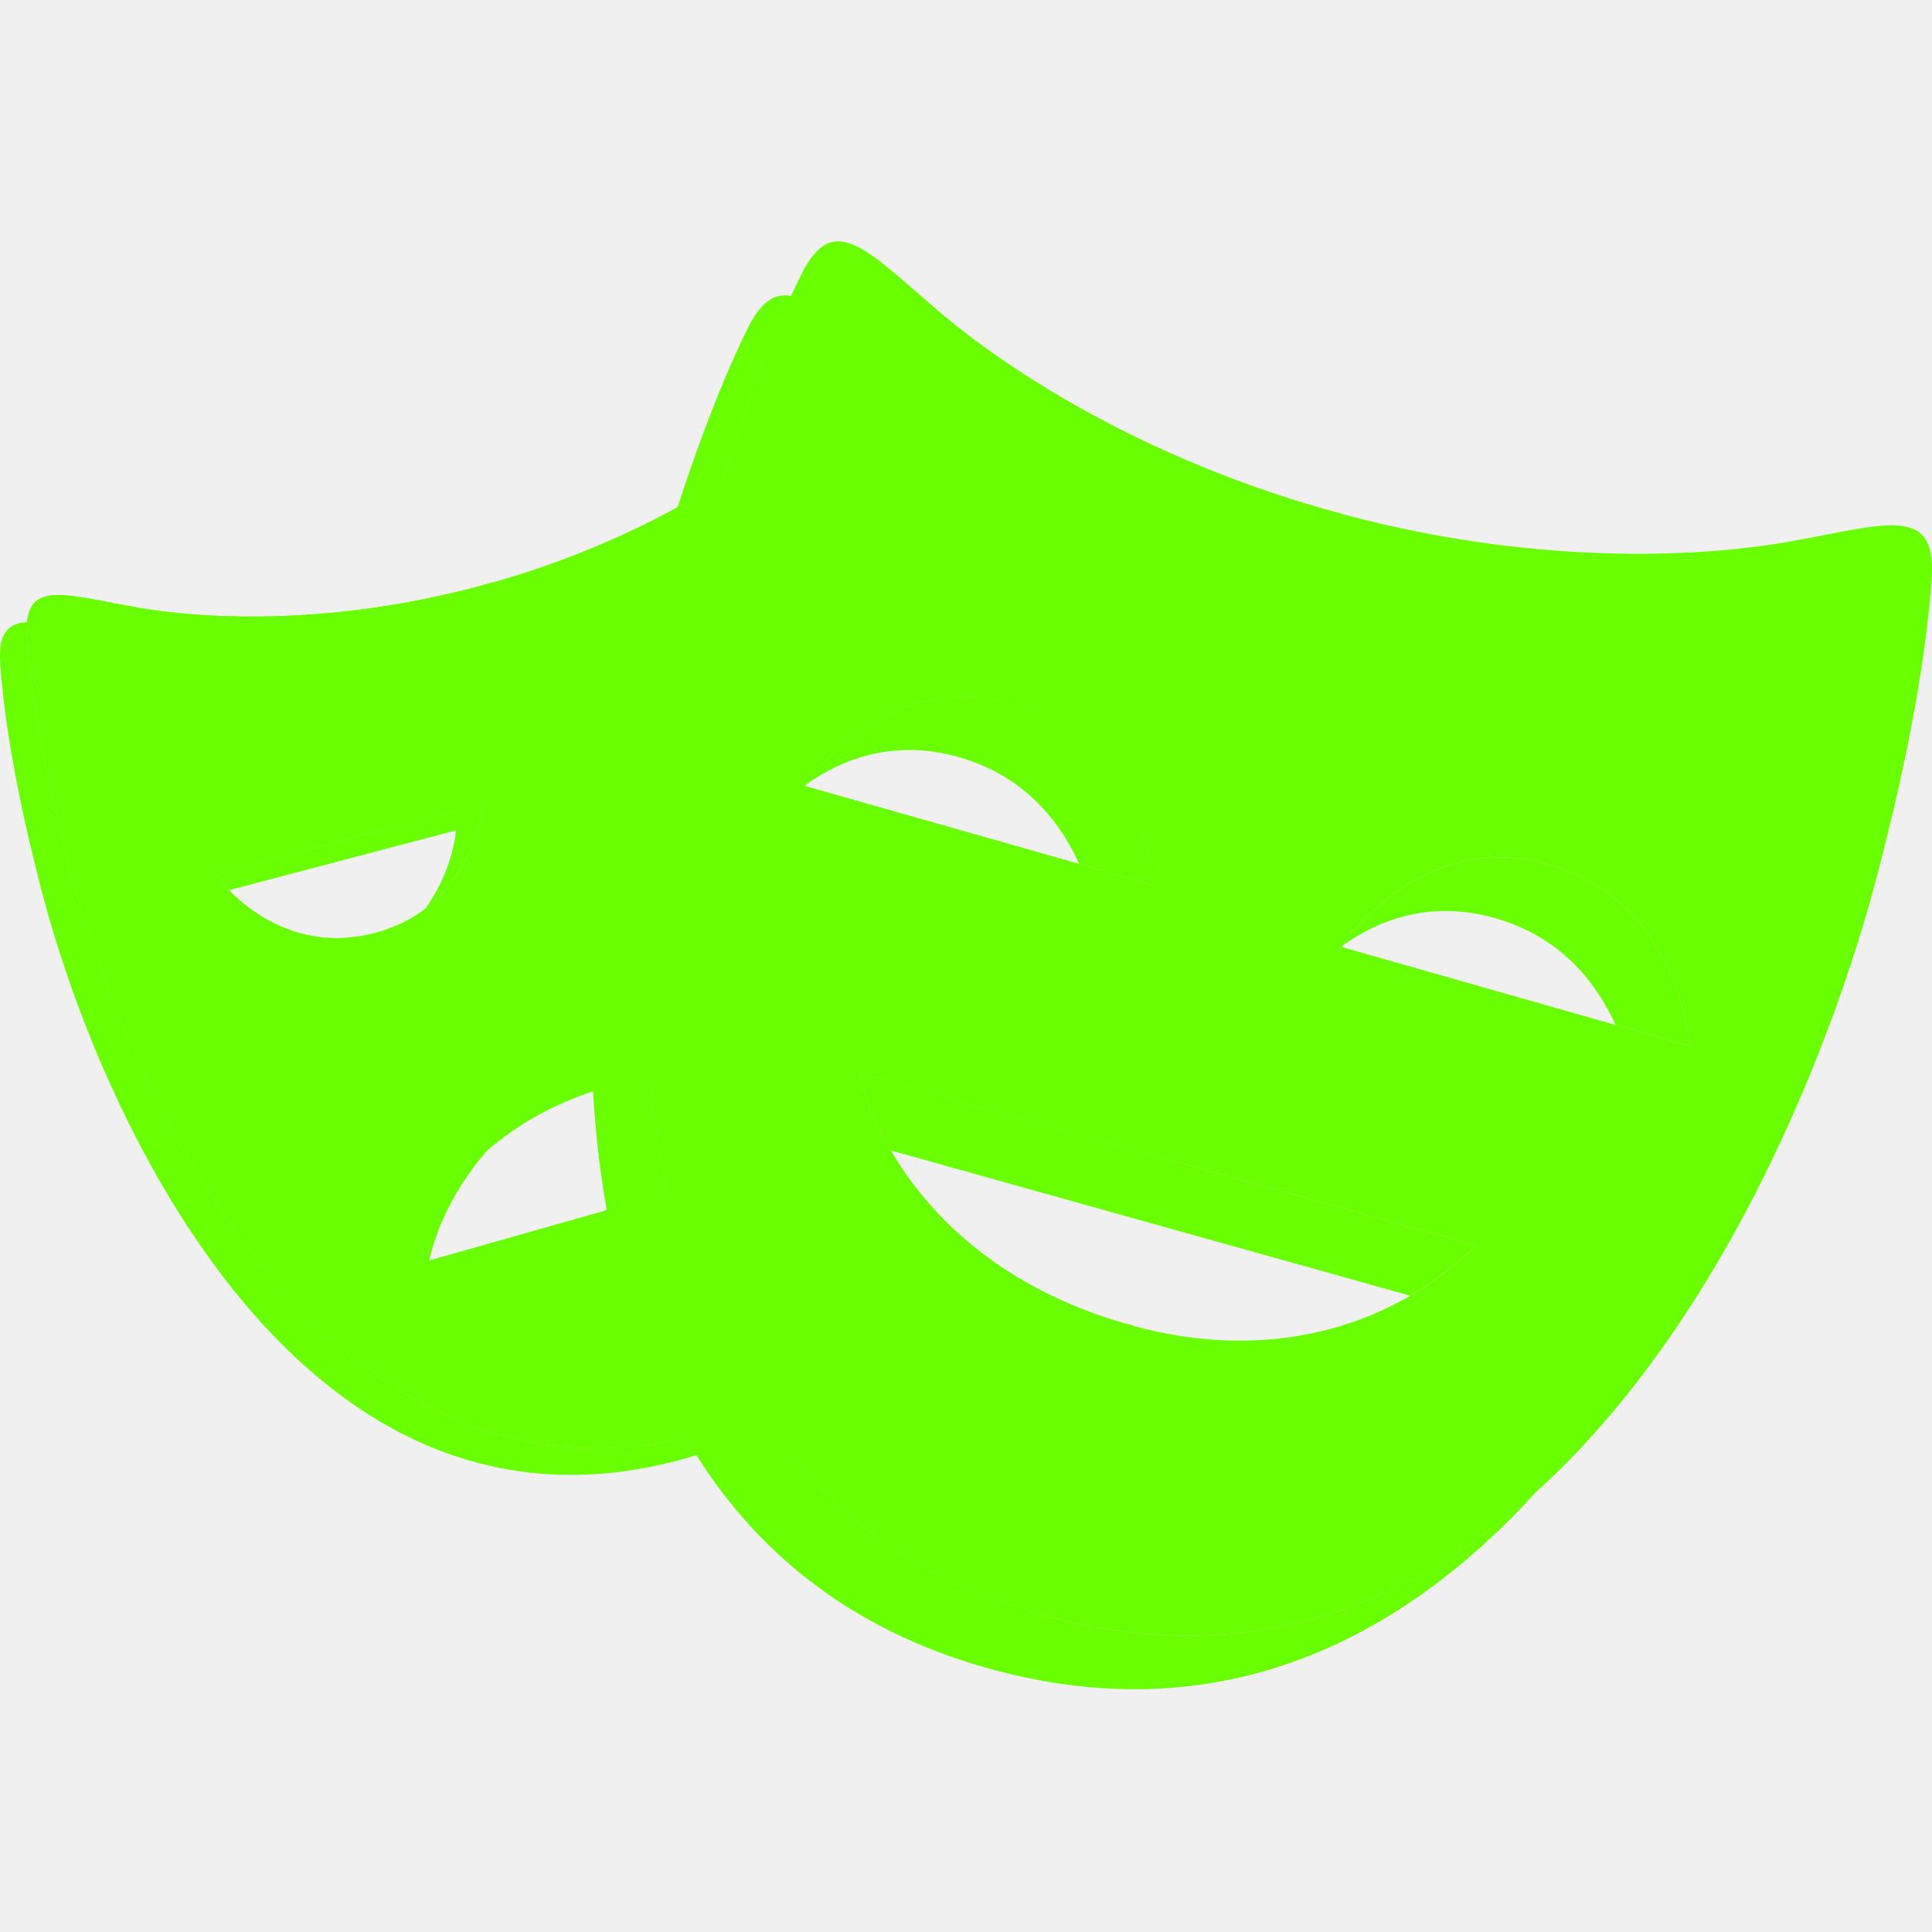
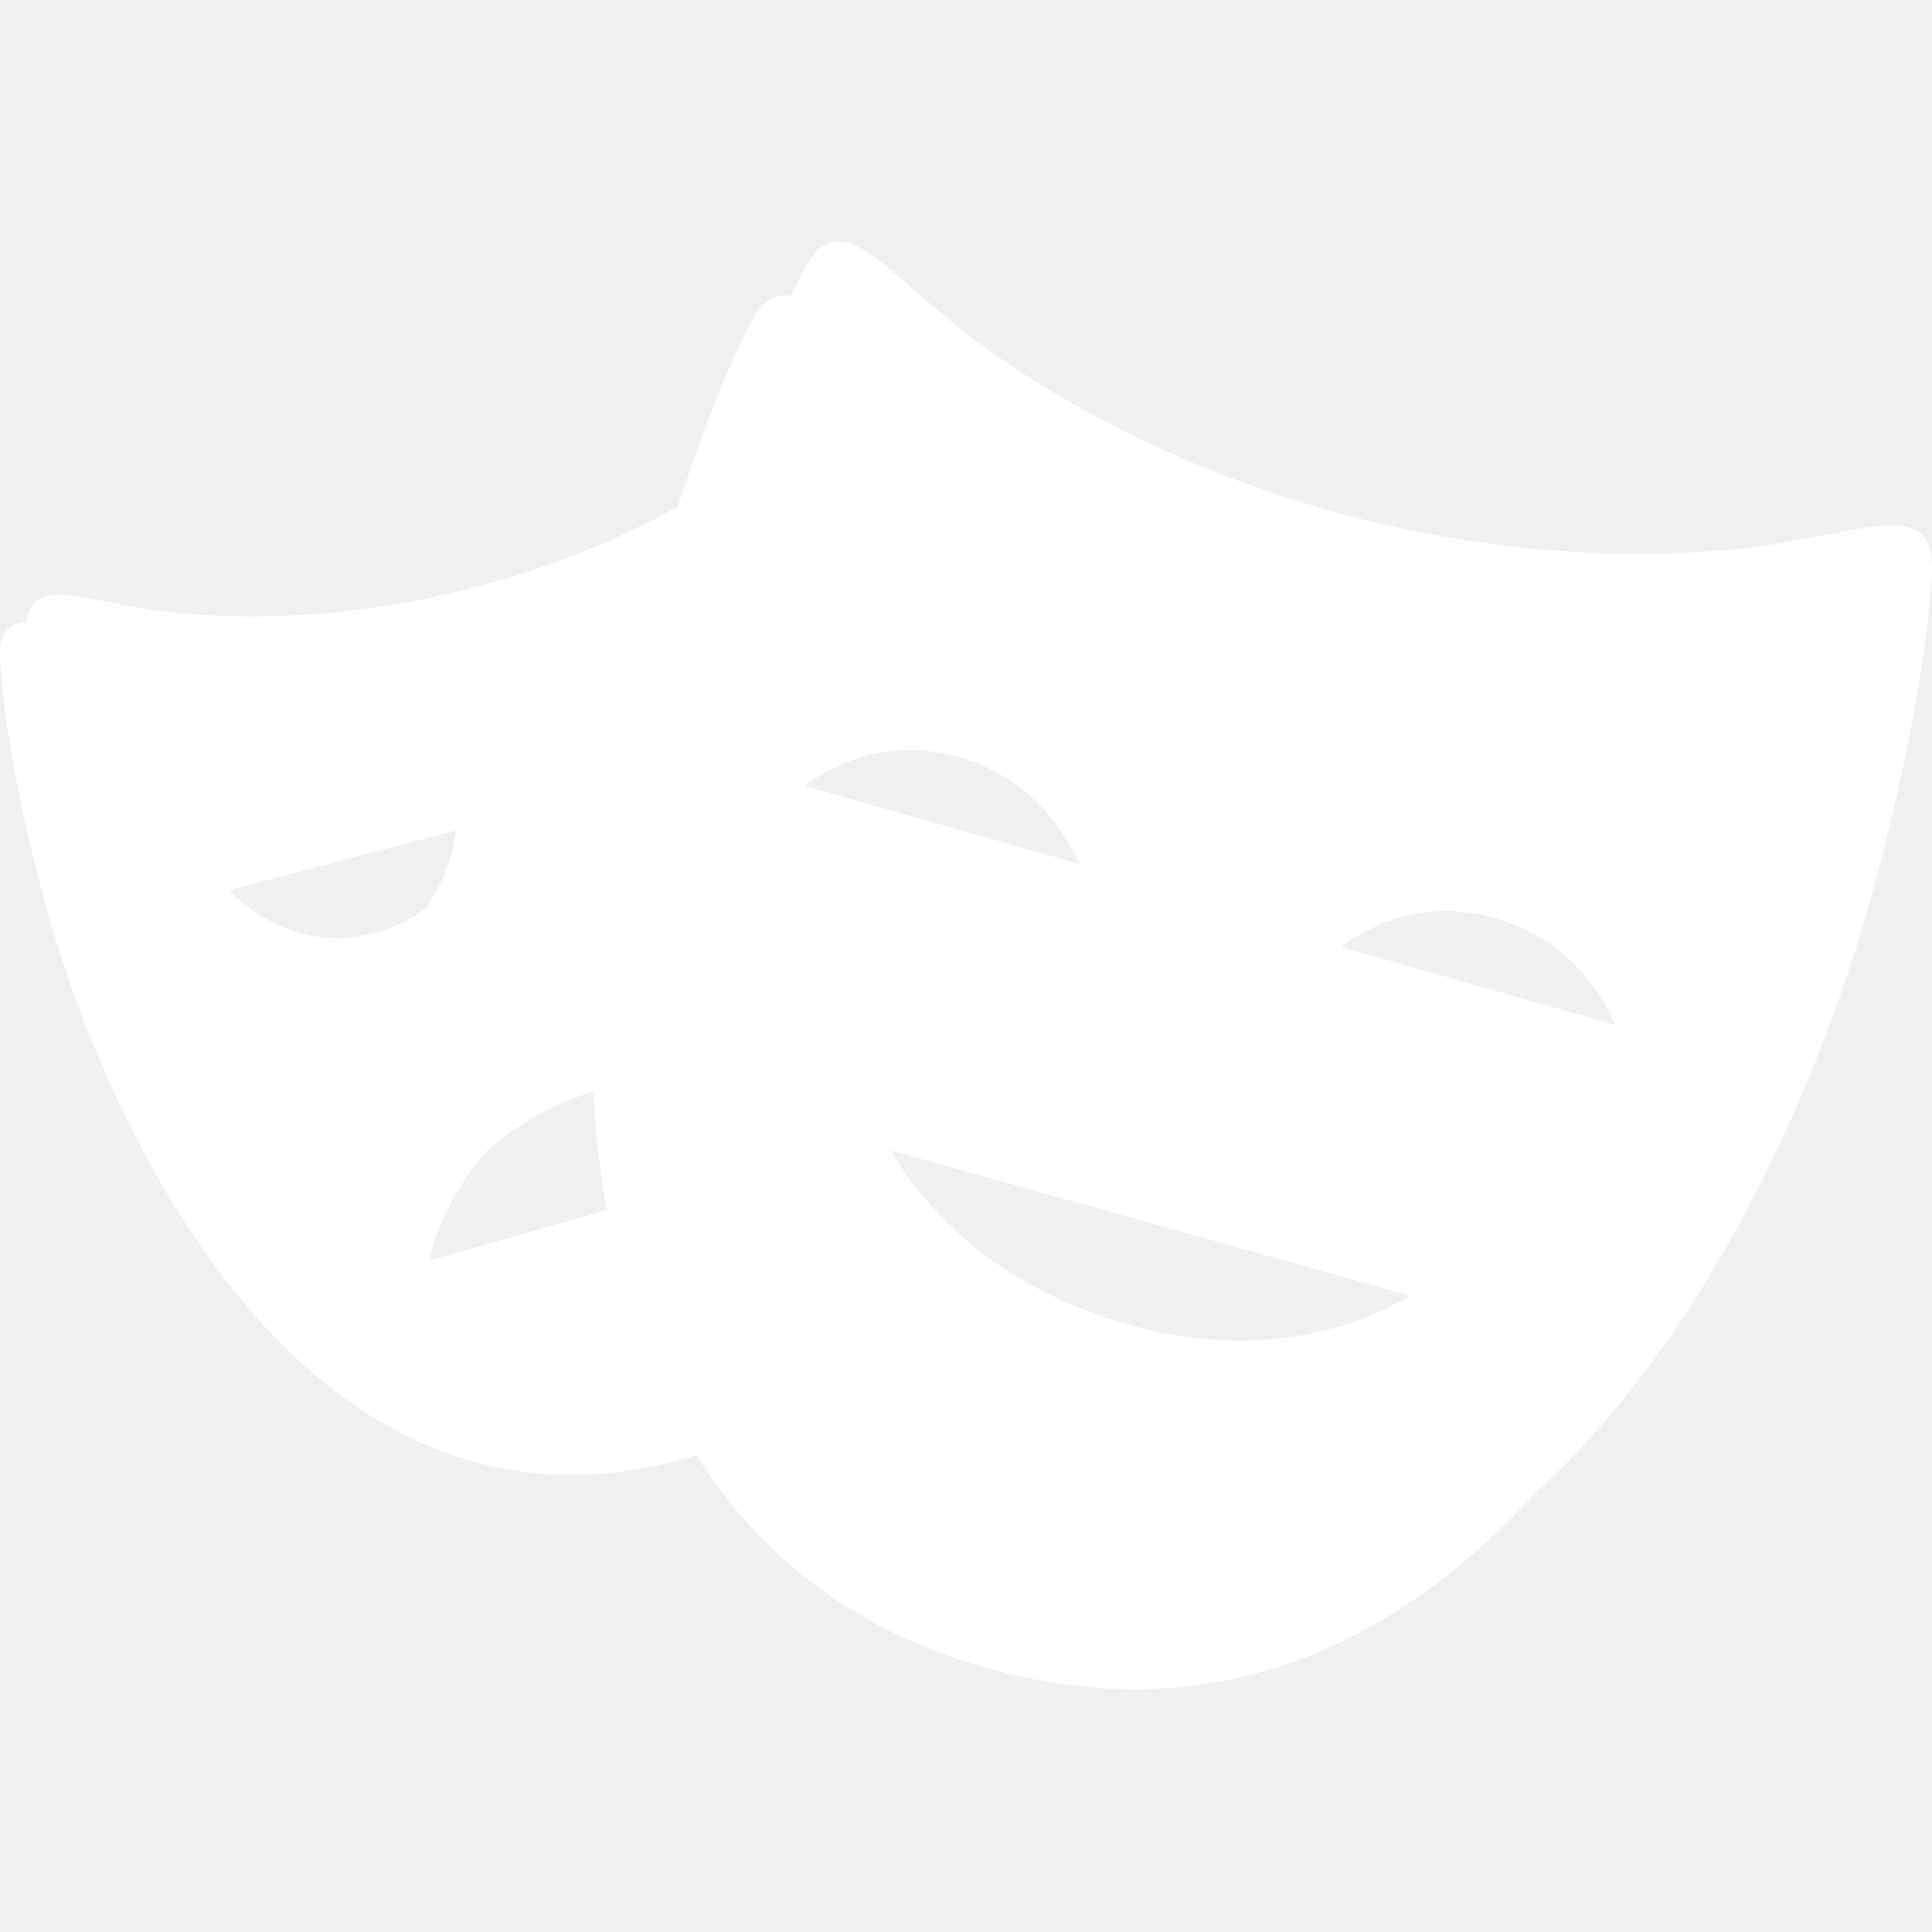
<svg xmlns="http://www.w3.org/2000/svg" width="48" height="48" viewBox="0 0 48 48" fill="none">
-   <path d="M15.822 26.316C14.03 26.825 12.854 27.716 12.08 28.607C12.821 27.958 13.815 27.363 15.155 26.983C16.526 26.594 17.695 26.597 18.662 26.783V26.028C17.837 25.952 16.892 26.012 15.822 26.316ZM11.998 19.964L5.343 21.718C5.343 21.718 5.464 21.889 5.689 22.117L11.331 20.631C11.331 20.631 11.251 21.661 10.557 22.583C11.87 21.589 11.998 19.964 11.998 19.964ZM17.568 35.604C8.203 38.126 3.249 27.273 1.749 21.64C1.056 19.04 0.753 17.071 0.672 15.8C0.664 15.668 0.668 15.557 0.677 15.455C0.191 15.484 -0.041 15.737 0.006 16.466C0.087 17.736 0.389 19.706 1.082 22.307C2.582 27.939 7.537 38.792 16.902 36.27C18.94 35.72 20.472 34.72 21.621 33.443C20.562 34.4 19.235 35.154 17.568 35.604ZM19.328 13.322V13.989H23.001C22.926 13.753 22.85 13.54 22.775 13.322H19.328Z" fill="#69FF00" />
-   <path d="M23.823 18.811C25.474 19.28 26.348 20.438 26.81 21.463L28.652 21.986C28.652 21.986 28.401 18.399 25.156 17.478C22.12 16.615 20.253 19.164 20.025 19.494C20.908 18.865 22.198 18.35 23.823 18.811ZM38.485 21.48C35.446 20.614 33.579 23.168 33.355 23.493C34.239 22.865 35.528 22.349 37.152 22.813C38.801 23.283 39.674 24.439 40.137 25.465L41.982 25.99C41.982 25.99 41.726 22.402 38.485 21.48ZM36.655 30.938L21.332 26.654C21.332 26.654 21.498 27.495 22.135 28.584L35.035 32.191C36.097 31.576 36.655 30.938 36.655 30.938ZM26.032 40.158C13.899 36.906 15.366 21.447 17.329 14.122C18.137 11.104 18.968 8.86 19.658 7.356C19.246 7.271 18.906 7.488 18.569 8.172C17.838 9.656 16.902 12.072 15.996 15.455C14.034 22.78 12.567 38.238 24.699 41.49C30.417 43.023 34.872 40.694 38.193 37.038C35.041 39.892 31.016 41.493 26.032 40.158Z" fill="#69FF00" />
-   <path d="M19.329 31.981V28.862L10.662 31.32C10.662 31.32 11.302 27.599 15.822 26.316C17.193 25.928 18.363 25.93 19.329 26.117V13.322H23.669C23.196 11.862 22.739 10.738 22.355 9.957C21.72 8.664 21.069 9.521 19.591 10.757C18.55 11.627 15.919 13.482 11.96 14.549C8.001 15.617 4.8 15.334 3.465 15.102C1.572 14.776 0.581 14.36 0.674 15.8C0.755 17.07 1.057 19.039 1.75 21.64C3.25 27.273 8.205 38.126 17.57 35.603C20.016 34.944 21.743 33.641 22.939 31.981L19.329 31.981ZM5.343 21.718L11.999 19.964C11.999 19.964 11.805 22.525 9.31 23.182C6.814 23.839 5.343 21.718 5.343 21.718Z" fill="#69FF00" />
-   <path d="M44.375 13.47C42.645 13.773 38.494 14.151 33.365 12.776C28.235 11.402 24.831 8.999 23.482 7.87C21.57 6.268 20.729 5.156 19.901 6.839C19.17 8.324 18.234 10.74 17.328 14.123C15.366 21.448 13.899 36.905 26.031 40.158C38.16 43.408 44.617 29.287 46.58 21.961C47.486 18.579 47.883 16.018 47.992 14.367C48.117 12.497 46.832 13.04 44.375 13.47ZM20 19.53C20 19.53 21.912 16.557 25.154 17.479C28.399 18.4 28.65 21.987 28.65 21.987L20 19.53ZM27.915 32.874C22.212 31.203 21.332 26.655 21.332 26.655L36.654 30.938C36.654 30.938 33.561 34.523 27.915 32.874ZM33.333 23.527C33.333 23.527 35.242 20.555 38.484 21.48C41.726 22.402 41.981 25.99 41.981 25.99L33.333 23.527Z" fill="#69FF00" />
-   <path d="M16.299 29.721L10.661 31.319C10.661 31.319 11.273 27.83 15.427 26.447L12.234 14.465L11.958 14.549C7.999 15.617 4.798 15.334 3.463 15.102C1.57 14.776 0.579 14.36 0.672 15.8C0.753 17.07 1.055 19.039 1.748 21.64C3.248 27.273 8.203 38.125 17.568 35.603L17.844 35.517L16.299 29.721ZM5.342 21.718L11.997 19.964C11.997 19.964 11.803 22.524 9.308 23.182C6.813 23.839 5.342 21.718 5.342 21.718Z" fill="#69FF00" />
-   <path d="M28.173 32.936L27.915 32.873C22.211 31.203 21.331 26.655 21.331 26.655L29.232 28.863L33.415 12.79L33.364 12.776C28.234 11.402 24.83 8.999 23.481 7.87C21.569 6.268 20.728 5.156 19.901 6.839C19.17 8.324 18.234 10.74 17.328 14.123C15.366 21.448 13.899 36.905 26.031 40.158L26.279 40.214L28.173 32.936ZM20 19.53C20 19.53 21.912 16.557 25.154 17.479C28.399 18.4 28.65 21.987 28.65 21.987L20 19.53Z" fill="#69FF00" />
-   <path d="M16.587 29.639L15.075 30.068C15.432 32.082 16.062 34.014 17.05 35.722C17.222 35.684 17.393 35.651 17.568 35.603C18.027 35.479 18.453 35.326 18.863 35.158C17.758 33.52 17.028 31.633 16.587 29.639ZM15.996 15.455C15.22 18.355 14.524 22.53 14.716 26.716C15.058 26.568 15.42 26.429 15.822 26.315L16.102 26.253C15.761 21.78 16.498 17.223 17.329 14.122C17.54 13.338 17.751 12.608 17.962 11.928C17.622 12.144 17.257 12.365 16.841 12.593C16.561 13.459 16.278 14.405 15.996 15.455Z" fill="#69FF00" />
+   <path d="M15.822 26.316C14.03 26.825 12.854 27.716 12.08 28.607C12.821 27.958 13.815 27.363 15.155 26.983C16.526 26.594 17.695 26.597 18.662 26.783V26.028C17.837 25.952 16.892 26.012 15.822 26.316ZM11.998 19.964L5.343 21.718C5.343 21.718 5.464 21.889 5.689 22.117L11.331 20.631C11.331 20.631 11.251 21.661 10.557 22.583C11.87 21.589 11.998 19.964 11.998 19.964ZM17.568 35.604C8.203 38.126 3.249 27.273 1.749 21.64C1.056 19.04 0.753 17.071 0.672 15.8C0.664 15.668 0.668 15.557 0.677 15.455C0.191 15.484 -0.041 15.737 0.006 16.466C0.087 17.736 0.389 19.706 1.082 22.307C2.582 27.939 7.537 38.792 16.902 36.27C18.94 35.72 20.472 34.72 21.621 33.443C20.562 34.4 19.235 35.154 17.568 35.604ZM19.328 13.322V13.989H23.001C22.926 13.753 22.85 13.54 22.775 13.322H19.328Z" fill="white" />
+   <path d="M23.823 18.811C25.474 19.28 26.348 20.438 26.81 21.463L28.652 21.986C28.652 21.986 28.401 18.399 25.156 17.478C22.12 16.615 20.253 19.164 20.025 19.494C20.908 18.865 22.198 18.35 23.823 18.811ZM38.485 21.48C35.446 20.614 33.579 23.168 33.355 23.493C34.239 22.865 35.528 22.349 37.152 22.813C38.801 23.283 39.674 24.439 40.137 25.465L41.982 25.99C41.982 25.99 41.726 22.402 38.485 21.48ZM36.655 30.938L21.332 26.654C21.332 26.654 21.498 27.495 22.135 28.584L35.035 32.191C36.097 31.576 36.655 30.938 36.655 30.938ZM26.032 40.158C13.899 36.906 15.366 21.447 17.329 14.122C18.137 11.104 18.968 8.86 19.658 7.356C19.246 7.271 18.906 7.488 18.569 8.172C17.838 9.656 16.902 12.072 15.996 15.455C14.034 22.78 12.567 38.238 24.699 41.49C30.417 43.023 34.872 40.694 38.193 37.038C35.041 39.892 31.016 41.493 26.032 40.158Z" fill="white" />
+   <path d="M19.329 31.981V28.862L10.662 31.32C10.662 31.32 11.302 27.599 15.822 26.316C17.193 25.928 18.363 25.93 19.329 26.117V13.322H23.669C23.196 11.862 22.739 10.738 22.355 9.957C21.72 8.664 21.069 9.521 19.591 10.757C18.55 11.627 15.919 13.482 11.96 14.549C8.001 15.617 4.8 15.334 3.465 15.102C1.572 14.776 0.581 14.36 0.674 15.8C0.755 17.07 1.057 19.039 1.75 21.64C3.25 27.273 8.205 38.126 17.57 35.603C20.016 34.944 21.743 33.641 22.939 31.981L19.329 31.981ZM5.343 21.718L11.999 19.964C11.999 19.964 11.805 22.525 9.31 23.182C6.814 23.839 5.343 21.718 5.343 21.718Z" fill="white" />
+   <path d="M44.375 13.47C42.645 13.773 38.494 14.151 33.365 12.776C28.235 11.402 24.831 8.999 23.482 7.87C21.57 6.268 20.729 5.156 19.901 6.839C19.17 8.324 18.234 10.74 17.328 14.123C15.366 21.448 13.899 36.905 26.031 40.158C38.16 43.408 44.617 29.287 46.58 21.961C47.486 18.579 47.883 16.018 47.992 14.367C48.117 12.497 46.832 13.04 44.375 13.47ZM20 19.53C20 19.53 21.912 16.557 25.154 17.479C28.399 18.4 28.65 21.987 28.65 21.987L20 19.53ZM27.915 32.874C22.212 31.203 21.332 26.655 21.332 26.655L36.654 30.938C36.654 30.938 33.561 34.523 27.915 32.874ZM33.333 23.527C33.333 23.527 35.242 20.555 38.484 21.48C41.726 22.402 41.981 25.99 41.981 25.99L33.333 23.527Z" fill="white" />
+   <path d="M16.299 29.721L10.661 31.319C10.661 31.319 11.273 27.83 15.427 26.447L12.234 14.465L11.958 14.549C7.999 15.617 4.798 15.334 3.463 15.102C1.57 14.776 0.579 14.36 0.672 15.8C0.753 17.07 1.055 19.039 1.748 21.64C3.248 27.273 8.203 38.125 17.568 35.603L17.844 35.517L16.299 29.721ZM5.342 21.718L11.997 19.964C11.997 19.964 11.803 22.524 9.308 23.182C6.813 23.839 5.342 21.718 5.342 21.718Z" fill="white" />
+   <path d="M28.173 32.936L27.915 32.873C22.211 31.203 21.331 26.655 21.331 26.655L29.232 28.863L33.415 12.79L33.364 12.776C28.234 11.402 24.83 8.999 23.481 7.87C21.569 6.268 20.728 5.156 19.901 6.839C19.17 8.324 18.234 10.74 17.328 14.123C15.366 21.448 13.899 36.905 26.031 40.158L26.279 40.214L28.173 32.936ZM20 19.53C20 19.53 21.912 16.557 25.154 17.479C28.399 18.4 28.65 21.987 28.65 21.987L20 19.53Z" fill="white" />
+   <path d="M16.587 29.639L15.075 30.068C15.432 32.082 16.062 34.014 17.05 35.722C17.222 35.684 17.393 35.651 17.568 35.603C18.027 35.479 18.453 35.326 18.863 35.158C17.758 33.52 17.028 31.633 16.587 29.639ZM15.996 15.455C15.22 18.355 14.524 22.53 14.716 26.716C15.058 26.568 15.42 26.429 15.822 26.315L16.102 26.253C15.761 21.78 16.498 17.223 17.329 14.122C17.54 13.338 17.751 12.608 17.962 11.928C17.622 12.144 17.257 12.365 16.841 12.593C16.561 13.459 16.278 14.405 15.996 15.455Z" fill="white" />
</svg>
